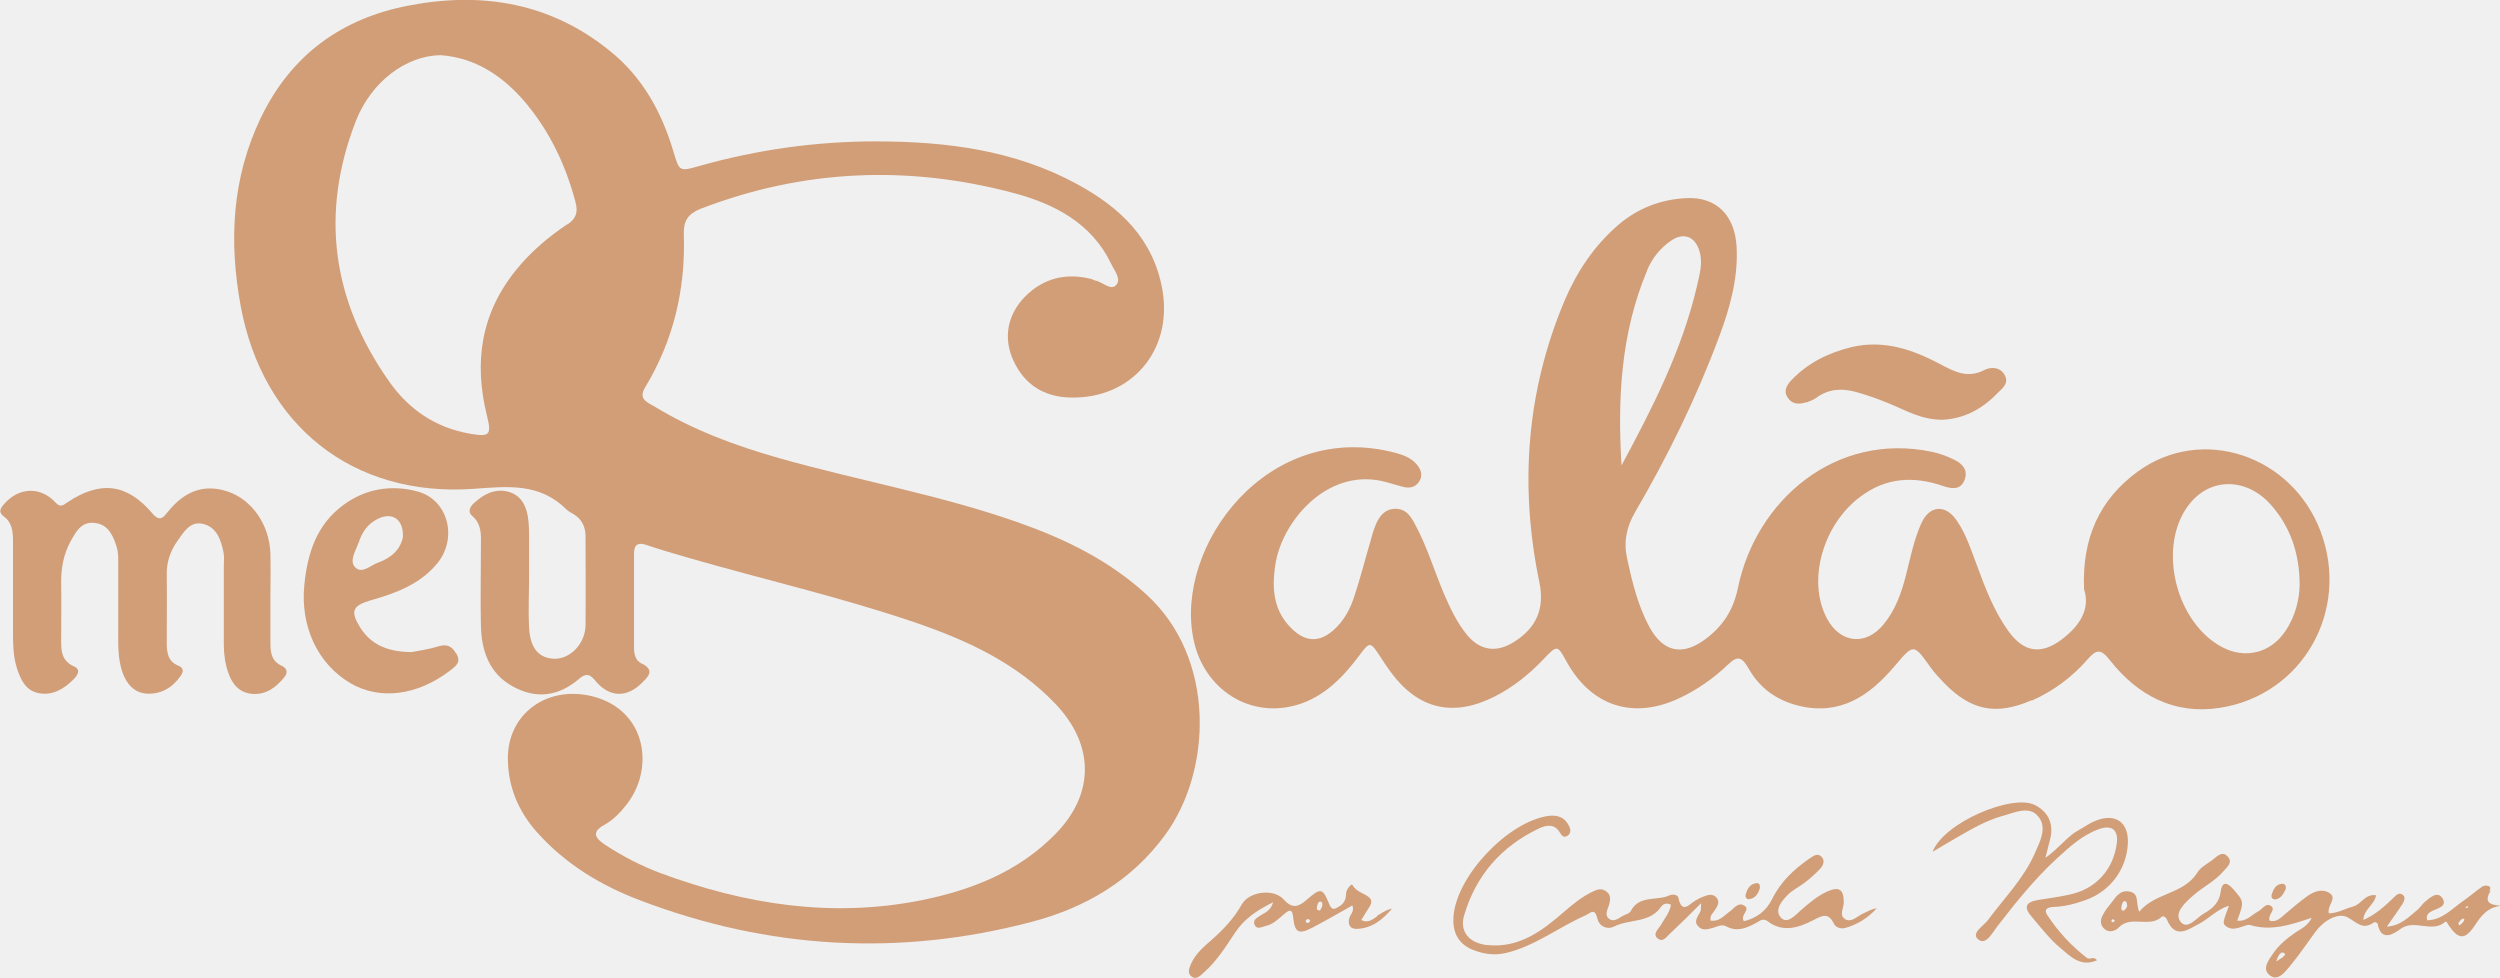
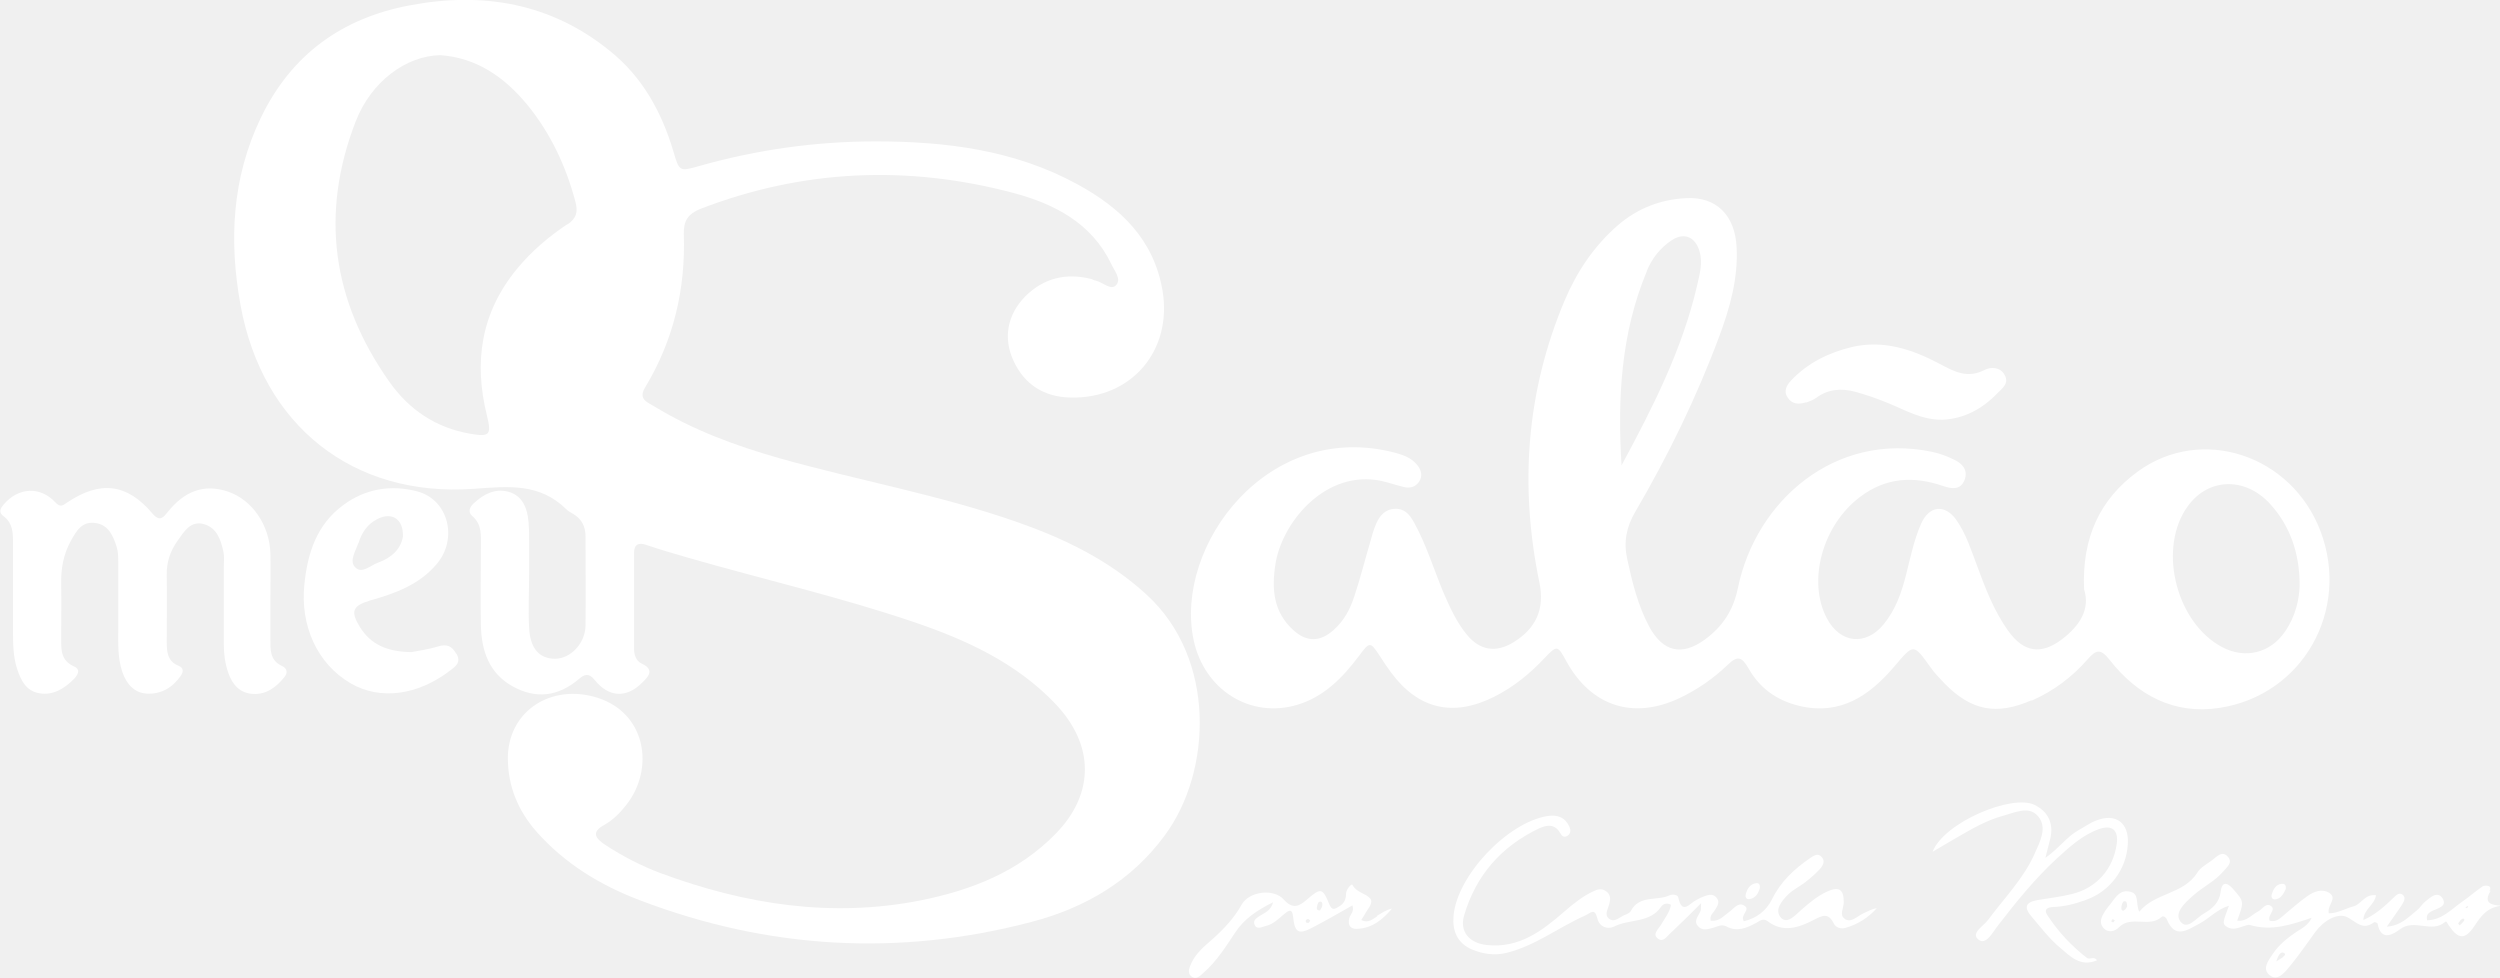
<svg xmlns="http://www.w3.org/2000/svg" id="Layer_2" width="78.86" height="30.85" viewBox="0 0 78.86 30.85">
  <defs>
-     <style>.cls-1{fill:#d19e78;}</style>
+     <style>.cls-1{fill:#fff;}</style>
  </defs>
  <g id="Layer_1-2">
    <g>
      <path class="cls-1" d="M8.86,20.99c-.35-.18-.33-.51-.33-.83v-1.25h0s0,0,0,0c0-.48,.01-.97,0-1.45-.03-.91-.58-1.69-1.33-1.95-.79-.27-1.4,.01-1.9,.63-.14,.17-.25,.34-.49,.06-.8-.95-1.65-1.05-2.69-.35-.14,.1-.22,.16-.37,0-.48-.52-1.17-.48-1.63,.06-.11,.13-.18,.25,0,.38,.28,.21,.29,.51,.29,.81,0,.92,0,1.84,0,2.76,0,.42,0,.84,.13,1.24,.12,.36,.28,.7,.71,.77,.43,.07,.78-.15,1.07-.44,.12-.12,.25-.31,.01-.41-.42-.19-.4-.54-.4-.89,0-.57,.01-1.14,0-1.71-.01-.48,.07-.93,.3-1.35,.18-.32,.35-.64,.79-.57,.41,.06,.55,.41,.66,.75,.05,.16,.05,.33,.05,.5,0,.7,0,1.4,0,2.11,0,.45-.02,.9,.13,1.34,.13,.37,.37,.66,.78,.68,.45,.02,.8-.19,1.06-.56,.09-.13,.1-.25-.07-.32-.35-.14-.37-.44-.37-.75,0-.7,.01-1.4,0-2.11-.01-.4,.11-.76,.34-1.08,.2-.28,.4-.64,.82-.53,.42,.11,.55,.5,.63,.89,.03,.14,.01,.3,.01,.45,0,.82,0,1.64,0,2.46,0,.31,.04,.6,.14,.89,.13,.38,.37,.65,.79,.67s.73-.22,.98-.53c.1-.12,.1-.26-.05-.34Z" />
      <path class="cls-1" d="M56.97,12.7c.11-.04,.22-.08,.32-.15,.38-.28,.79-.31,1.24-.19,.36,.1,.7,.22,1.04,.36,.54,.22,1.05,.53,1.71,.52h0c.66-.03,1.24-.33,1.72-.83,.16-.16,.39-.32,.23-.59-.14-.25-.44-.25-.63-.15-.54,.28-.96,.05-1.41-.19-.87-.46-1.78-.77-2.79-.53-.73,.18-1.38,.5-1.9,1.05-.14,.15-.25,.34-.11,.54,.14,.22,.36,.22,.58,.15Z" />
      <path class="cls-1" d="M58.19,28.98c-.18-.11-.03-.34-.03-.52,0-.41-.15-.51-.54-.33-.3,.14-.56,.36-.81,.58-.18,.16-.43,.45-.63,.24-.22-.24,.02-.53,.22-.73,.15-.15,.36-.25,.53-.38,.17-.13,.34-.28,.48-.43,.1-.11,.18-.27,.03-.4-.12-.11-.25,0-.36,.07-.49,.34-.91,.73-1.18,1.28-.19,.38-.49,.6-.89,.7-.14-.2,.24-.37,0-.5-.19-.11-.32,.11-.47,.21-.17,.12-.31,.31-.58,.27h0c-.03-.17,.07-.23,.12-.31,.08-.13,.19-.26,.07-.41-.13-.16-.31-.08-.46-.02-.06,.02-.12,.06-.18,.09-.2,.09-.45,.49-.57-.08-.02-.09-.18-.11-.27-.07-.4,.19-.96-.02-1.23,.5-.03,.06-.13,.1-.21,.13-.15,.07-.3,.23-.46,.12-.18-.12-.05-.31-.01-.46,.04-.15,.06-.3-.09-.41-.14-.11-.28-.07-.42,0-.34,.16-.62,.39-.9,.63-.7,.61-1.43,1.17-2.45,1.06-.55-.06-.86-.42-.72-.92,.37-1.27,1.17-2.19,2.37-2.76,.24-.11,.49-.15,.66,.14,.05,.09,.12,.17,.24,.09,.1-.07,.1-.18,.06-.27-.13-.3-.37-.4-.69-.35-1.27,.2-2.86,1.88-2.97,3.15-.04,.48,.12,.86,.58,1.06,.34,.14,.7,.2,1.08,.11,.91-.22,1.64-.8,2.47-1.17,.19-.08,.32-.28,.41,.09,.06,.25,.31,.35,.52,.25,.48-.25,1.13-.1,1.49-.63,.05-.07,.15-.14,.31-.06-.04,.24-.2,.43-.32,.64-.08,.13-.28,.29-.09,.43,.17,.13,.29-.09,.41-.19,.3-.28,.59-.57,.95-.93-.01,.16,0,.21-.02,.25-.06,.15-.22,.3-.09,.46,.14,.18,.33,.11,.51,.06,.13-.04,.25-.11,.39-.04,.35,.19,.65,.05,.95-.11,.11-.06,.21-.16,.36-.05,.48,.37,.98,.2,1.43-.03,.29-.15,.48-.26,.66,.11,.06,.12,.22,.17,.36,.13,.39-.11,.72-.32,.99-.62-.16,.02-.28,.1-.42,.16-.19,.08-.37,.31-.59,.18Z" />
      <path class="cls-1" d="M65.86,30.24c-.51-.39-.94-.85-1.29-1.39-.11-.18,.04-.23,.19-.24,.36-.01,.7-.1,1.03-.22,.77-.27,1.29-.97,1.33-1.77,.04-.66-.37-.98-.99-.74-.2,.07-.38,.21-.57,.31-.36,.2-.6,.56-1.04,.87,.07-.29,.12-.46,.16-.63,.1-.47-.08-.83-.5-1.04-.71-.35-2.86,.55-3.22,1.48h0c.35-.21,.58-.34,.8-.47,.45-.26,.9-.52,1.4-.66,.38-.1,.84-.34,1.13,.01,.3,.35,.06,.8-.11,1.18-.35,.79-.96,1.4-1.47,2.09-.14,.19-.56,.42-.3,.62,.24,.19,.45-.24,.61-.44,.57-.74,1.16-1.47,1.85-2.11,.41-.37,.81-.75,1.35-.94,.41-.14,.61,.04,.55,.47-.11,.79-.63,1.39-1.41,1.58-.36,.09-.72,.13-1.08,.19-.39,.07-.45,.23-.19,.53,.29,.34,.57,.71,.91,.99,.3,.25,.63,.61,1.15,.38-.11-.14-.22-.01-.31-.07Z" />
      <path class="cls-1" d="M55.51,28.03h0c.02-.11-.02-.19-.12-.17-.19,.03-.27,.17-.32,.34-.03,.1,.02,.18,.12,.16,.19-.03,.27-.18,.32-.33Z" />
      <path class="cls-1" d="M71.97,27.88c-.19,.02-.26,.18-.31,.33-.03,.1,.02,.17,.12,.16,.18-.03,.25-.18,.32-.32h0c.02-.11-.02-.18-.12-.17Z" />
      <path class="cls-1" d="M36.16,18.75h0c-1.17-1.07-2.56-1.75-4.04-2.27-2.47-.87-5.04-1.32-7.55-2.03-1.37-.39-2.7-.88-3.93-1.63-.21-.13-.52-.22-.29-.6,.9-1.49,1.28-3.11,1.22-4.84-.01-.41,.13-.63,.52-.79,3.24-1.25,6.55-1.39,9.89-.5,1.27,.34,2.45,.94,3.07,2.23,.1,.22,.34,.49,.15,.68-.16,.17-.42-.1-.64-.15-.05,0-.09-.04-.14-.05-.79-.2-1.5-.03-2.08,.55-.57,.58-.7,1.32-.37,2.03,.35,.76,.97,1.14,1.79,1.16,1.93,.05,3.23-1.48,2.91-3.38-.28-1.62-1.33-2.61-2.69-3.35-1.98-1.08-4.15-1.35-6.36-1.35-1.88,0-3.73,.26-5.54,.77-.66,.19-.65,.18-.84-.46-.37-1.24-.98-2.35-2.01-3.17C17.38,.1,15.23-.27,12.92,.17c-2.13,.4-3.73,1.55-4.69,3.54-.92,1.91-1.01,3.91-.64,5.93,.69,3.77,3.53,6.05,7.35,5.78,1.1-.08,2.08-.19,2.93,.65,.06,.06,.14,.1,.21,.14,.27,.16,.39,.4,.39,.71,0,.94,.01,1.87,0,2.81-.01,.57-.47,1.04-.95,1.05-.51,0-.8-.32-.83-.99-.03-.55,0-1.1,0-1.65h0c0-.37,0-.74,0-1.1,0-.25,0-.5-.04-.75-.06-.37-.24-.68-.62-.78-.42-.11-.78,.08-1.09,.37-.12,.11-.19,.27-.05,.39,.32,.27,.28,.62,.28,.97,0,.84-.02,1.67,0,2.51,.02,.78,.26,1.49,1,1.9,.74,.41,1.44,.32,2.09-.23,.16-.14,.31-.21,.5,.03,.44,.55,1,.58,1.49,.09,.18-.18,.43-.4-.01-.61-.18-.08-.24-.28-.24-.47,0-1,0-2.01,0-3.01,0-.27,.13-.35,.39-.26,.44,.15,.89,.28,1.34,.41,2.36,.68,4.76,1.23,7.09,2.02,1.65,.56,3.23,1.28,4.47,2.58,1.23,1.29,1.25,2.83,.01,4.1-1.17,1.2-2.66,1.78-4.25,2.1-2.82,.56-5.55,.13-8.22-.86-.61-.23-1.19-.53-1.74-.89-.28-.19-.48-.39-.01-.64,.25-.14,.48-.37,.66-.6,.93-1.15,.66-3-1.03-3.44-1.44-.37-2.71,.54-2.69,1.98,.01,.86,.32,1.62,.9,2.28,.9,1.02,2.03,1.7,3.27,2.17,4.04,1.54,8.17,1.78,12.35,.68,1.68-.44,3.15-1.29,4.21-2.74,1.48-2.01,1.62-5.57-.58-7.58ZM17.9,7.07h0c-.6,.4-1.14,.86-1.6,1.42-1.13,1.38-1.36,2.93-.94,4.62,.15,.61,.09,.68-.54,.57-1.08-.19-1.92-.76-2.54-1.64-1.8-2.55-2.19-5.29-1.06-8.21,.49-1.26,1.59-2.07,2.67-2.09,1.13,.08,2.01,.68,2.73,1.55,.74,.9,1.23,1.94,1.53,3.07,.09,.33,.03,.53-.25,.72Z" />
      <path class="cls-1" d="M64.09,22.1c.68-.3,1.27-.74,1.76-1.3,.27-.31,.41-.35,.7,.02,.87,1.11,2.03,1.73,3.46,1.51,2.63-.4,4.13-3.08,3.19-5.57h0c-.91-2.41-3.75-3.35-5.76-1.89-1.21,.88-1.77,2.1-1.7,3.72,.2,.62-.13,1.14-.69,1.57-.67,.51-1.22,.42-1.71-.27-.44-.62-.71-1.32-.97-2.03-.19-.5-.35-1.02-.66-1.46-.36-.51-.86-.45-1.11,.12-.23,.52-.34,1.08-.48,1.63-.14,.55-.33,1.09-.7,1.54-.56,.69-1.37,.61-1.79-.18-.63-1.18-.14-2.95,1.05-3.84,.81-.61,1.68-.66,2.61-.34,.27,.09,.55,.14,.68-.19,.12-.31-.07-.52-.33-.64-.22-.11-.46-.2-.71-.25-3.03-.63-5.54,1.53-6.11,4.3-.15,.72-.49,1.22-1.05,1.63-.72,.52-1.31,.38-1.74-.4-.36-.67-.54-1.4-.7-2.14-.12-.54-.03-1.01,.25-1.49,1.04-1.78,1.94-3.62,2.66-5.56,.33-.89,.59-1.81,.54-2.79-.05-1.01-.64-1.6-1.59-1.55-.81,.04-1.53,.32-2.15,.85-.76,.66-1.3,1.47-1.69,2.39-1.21,2.88-1.42,5.85-.79,8.89,.17,.82-.1,1.44-.82,1.88-.55,.34-1.06,.26-1.47-.24-.32-.39-.53-.85-.73-1.31-.31-.74-.54-1.51-.93-2.22-.14-.25-.29-.45-.61-.44-.31,.01-.48,.22-.59,.47-.09,.2-.14,.41-.2,.62-.16,.54-.3,1.1-.48,1.64-.13,.42-.33,.8-.67,1.1-.42,.37-.84,.38-1.26,0-.63-.57-.69-1.29-.57-2.07,.19-1.28,1.49-2.9,3.17-2.67,.3,.04,.58,.15,.87,.22,.2,.05,.37,.01,.49-.16,.13-.19,.07-.39-.07-.55-.17-.2-.4-.29-.65-.36-4.05-1.09-7.01,2.94-6.39,5.89,.33,1.58,1.79,2.5,3.28,2.05,.83-.25,1.42-.85,1.93-1.53,.35-.47,.36-.47,.67,0,.11,.17,.22,.34,.34,.5,.86,1.17,1.96,1.43,3.26,.78,.6-.3,1.12-.72,1.58-1.21,.41-.43,.42-.42,.7,.09,.78,1.42,2.11,1.85,3.57,1.16,.57-.27,1.07-.62,1.52-1.05,.32-.31,.45-.24,.66,.12,.35,.62,.89,1.01,1.61,1.18,1.29,.3,2.2-.33,2.97-1.23,.63-.74,.61-.75,1.15,0,.13,.19,.3,.36,.46,.53,.84,.85,1.63,1,2.73,.52Zm4.86-6.04c.63-.99,1.86-1.06,2.68-.14,.59,.66,.91,1.5,.91,2.54-.01,.42-.12,.97-.46,1.46h0c-.46,.68-1.26,.88-1.99,.49-1.41-.75-2.01-2.99-1.15-4.34Zm-17-7.52h0c.16-.39,.42-.72,.78-.96,.39-.26,.75-.11,.88,.35,.11,.37,0,.73-.08,1.09-.47,2.02-1.4,3.84-2.38,5.66-.13-2.1-.02-4.17,.8-6.13Z" />
      <path class="cls-1" d="M14.39,20.62c-.14-.25-.3-.31-.57-.23-.32,.1-.65,.14-.84,.18-.77-.01-1.28-.24-1.62-.78-.31-.5-.25-.68,.32-.85,.78-.22,1.53-.49,2.08-1.13,.7-.8,.39-2.05-.6-2.31-.83-.22-1.64-.08-2.33,.43-.84,.62-1.13,1.51-1.23,2.52-.13,1.28,.4,2.49,1.47,3.11,.92,.53,2.1,.38,3.13-.41,.18-.14,.35-.25,.2-.53h0Zm-3.08-3.49c.1-.33,.28-.6,.6-.76,.45-.23,.82,0,.8,.56-.07,.4-.37,.67-.79,.82-.23,.08-.51,.37-.72,.14-.19-.2,.02-.51,.1-.75h0Z" />
      <path class="cls-1" d="M78.52,28.12h0c.04-.06,.06-.14-.02-.17-.05-.02-.14-.02-.19,.01-.22,.15-.42,.33-.64,.48-.34,.24-.64,.58-1.11,.59-.04-.19,.06-.24,.17-.3,.17-.08,.47-.14,.32-.39-.16-.25-.39-.03-.55,.1-.1,.08-.17,.21-.28,.29-.26,.21-.49,.47-.93,.5,.19-.28,.35-.49,.49-.71,.06-.1,.12-.23-.01-.31-.1-.06-.19,.03-.26,.1-.28,.27-.57,.54-.96,.71,.01-.34,.35-.47,.4-.78-.35-.05-.46,.28-.71,.35-.26,.07-.51,.22-.78,.22-.06-.26,.28-.47,.02-.64-.23-.15-.49-.05-.7,.1-.23,.16-.44,.35-.66,.53-.16,.13-.3,.31-.53,.24-.06-.19,.2-.33,.06-.45-.17-.14-.28,.09-.42,.16-.21,.11-.37,.33-.66,.29,.23-.62,.21-.6-.13-1-.23-.26-.36-.18-.39,.08-.04,.35-.26,.54-.52,.69-.24,.13-.53,.55-.75,.26-.21-.28,.15-.6,.4-.82,.3-.27,.67-.44,.94-.75,.12-.14,.32-.29,.16-.47-.18-.22-.36,0-.51,.11-.16,.12-.36,.22-.46,.39-.44,.69-1.33,.62-1.83,1.23-.12-.27,.01-.56-.28-.63-.31-.08-.45,.15-.6,.35-.07,.09-.15,.18-.21,.28-.1,.16-.19,.34-.04,.51,.16,.18,.38,.1,.49-.02,.39-.39,.96,.03,1.35-.33,.05-.04,.13,.01,.16,.08,.26,.63,.64,.34,1.02,.14,.31-.16,.55-.45,.94-.57-.19,.51-.21,.56-.09,.65,.19,.14,.38,.05,.57-.01,.06-.02,.14-.05,.19-.03,.67,.2,1.29-.01,1.94-.23-.11,.24-.32,.34-.49,.45-.28,.19-.54,.4-.73,.68-.15,.22-.37,.5-.08,.7,.24,.17,.46-.12,.61-.3,.29-.35,.54-.72,.81-1.09,.26-.35,.71-.62,1.02-.45,.3,.17,.48,.41,.83,.15,.02-.01,.11,.02,.11,.05,.11,.59,.52,.31,.71,.17,.45-.34,1,.14,1.42-.23,.05-.04,.08,.07,.12,.12,.3,.44,.51,.45,.81,0,.2-.3,.39-.58,.85-.63-.38-.02-.57-.11-.34-.48Zm-11.86,.98h0s-.04-.02-.07-.04c.02-.02,.04-.05,.05-.07,.02,.01,.05,.03,.07,.04-.02,.02-.03,.06-.05,.06Zm.35-.38h0c-.1,.03-.1-.06-.09-.13,.01-.06,.04-.15,.08-.16,.09-.02,.09,.07,.1,.16-.02,.03-.05,.11-.1,.12Zm4.96,1.5s-.08,.05-.17,.11c.06-.19,.14-.31,.22-.28,.14,.05,0,.12-.04,.17Zm5.63-1.02s-.06-.06-.06-.07c.04-.05,.07-.11,.12-.14,.05-.03,.1,0,.06,.06h0c-.03,.05-.08,.09-.13,.14Zm.2-.55l-.03-.03s.04-.03,.07-.04c0,0,.02,.02,.02,.03-.02,.01-.04,.03-.06,.04Z" />
      <path class="cls-1" d="M43.45,28.9c-.14,.08-.28,.24-.51,.12,.06-.09,.1-.16,.14-.23,.08-.14,.25-.31,.14-.45-.15-.17-.43-.18-.56-.43-.02-.05-.2,.14-.2,.28,0,.19-.07,.32-.23,.41-.12,.07-.21,.14-.3-.08-.21-.52-.27-.52-.71-.14-.24,.21-.44,.31-.72,0-.31-.36-1.09-.27-1.33,.15-.24,.43-.57,.78-.93,1.1-.25,.22-.51,.43-.66,.75-.06,.14-.14,.31,0,.42,.15,.12,.28-.02,.39-.12,.41-.36,.69-.81,.99-1.26,.28-.43,.68-.7,1.2-.96-.08,.28-.27,.33-.42,.43-.1,.07-.22,.13-.17,.27,.07,.18,.23,.08,.35,.05,.24-.05,.4-.22,.58-.37,.1-.08,.26-.24,.29,.08,.05,.5,.17,.57,.61,.34,.42-.22,.84-.46,1.26-.7,.07,.2-.07,.28-.1,.41-.05,.22,.04,.34,.25,.33,.48-.02,.81-.3,1.1-.64-.19,.04-.34,.15-.49,.24h0Zm-2.18,.21h0c-.05,.01-.09-.01-.08-.07,0-.02,.04-.05,.07-.05s.04,.03,.07,.05c-.02,.02-.03,.06-.05,.07Zm.37-.39c-.1,0-.11-.05-.1-.1,.01-.06,.03-.15,.07-.17,.09-.04,.11,.05,.1,.11,0,.06-.05,.11-.07,.16Z" />
    </g>
  </g>
</svg>
